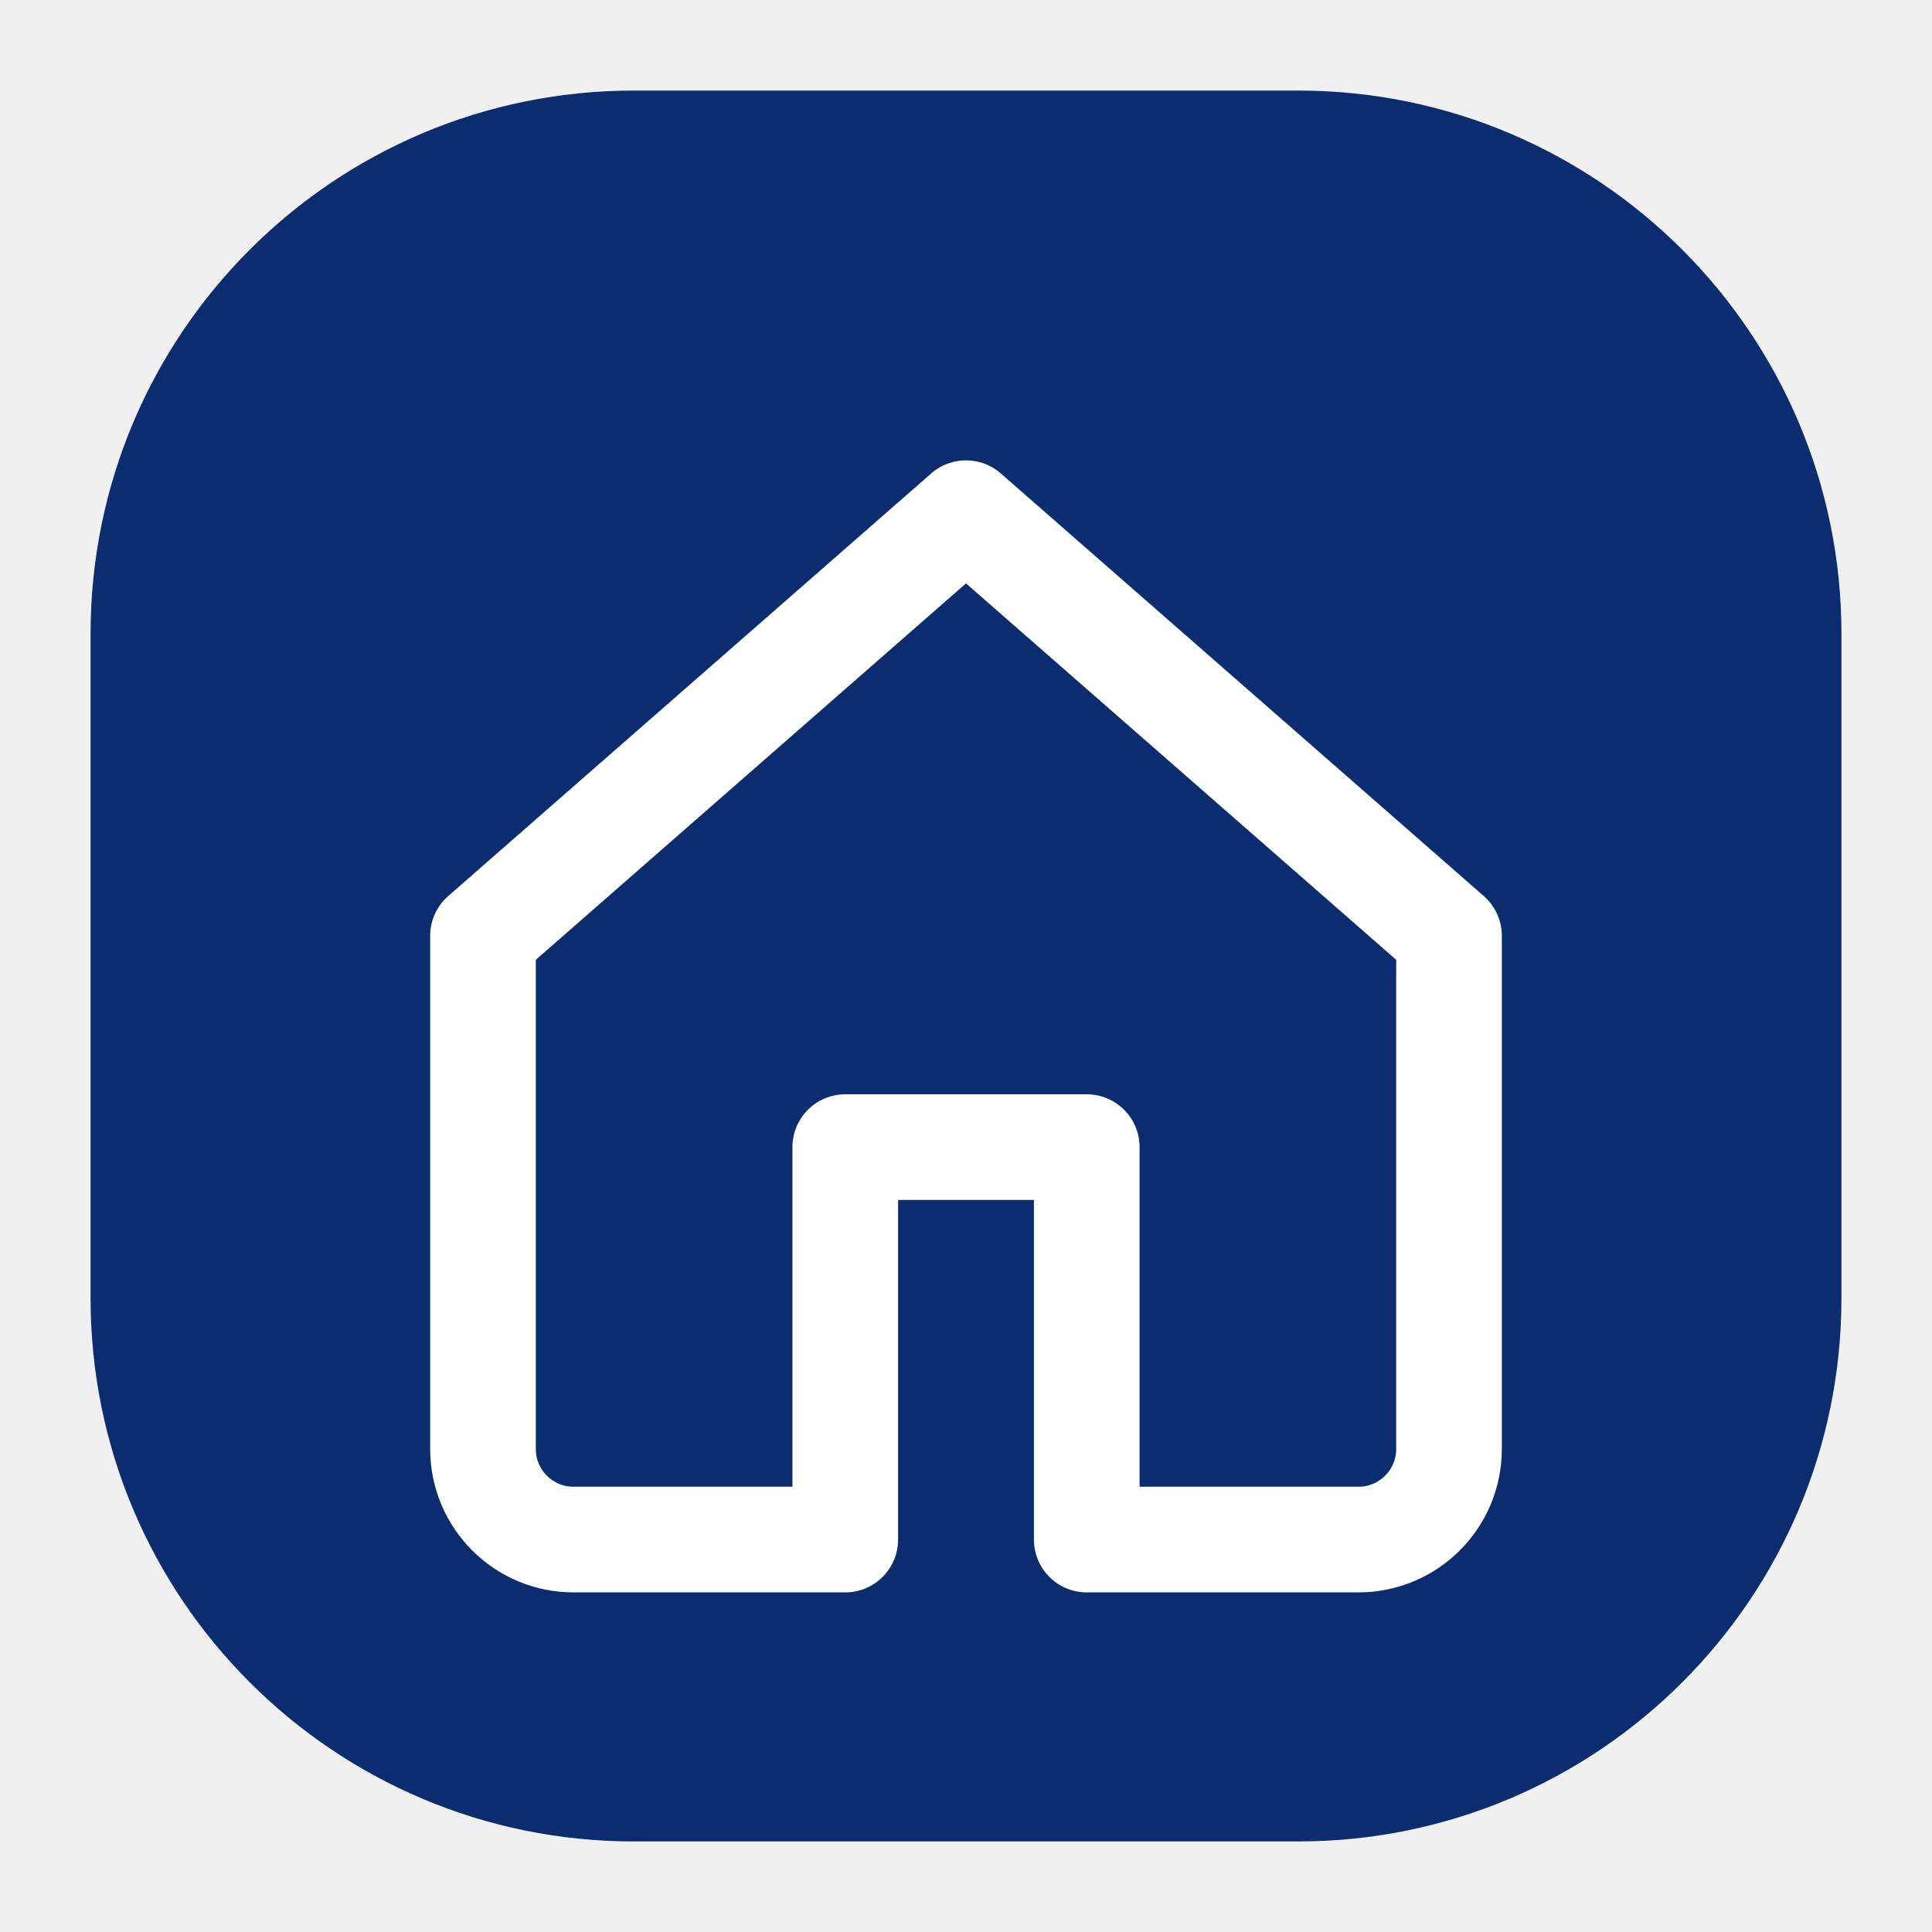
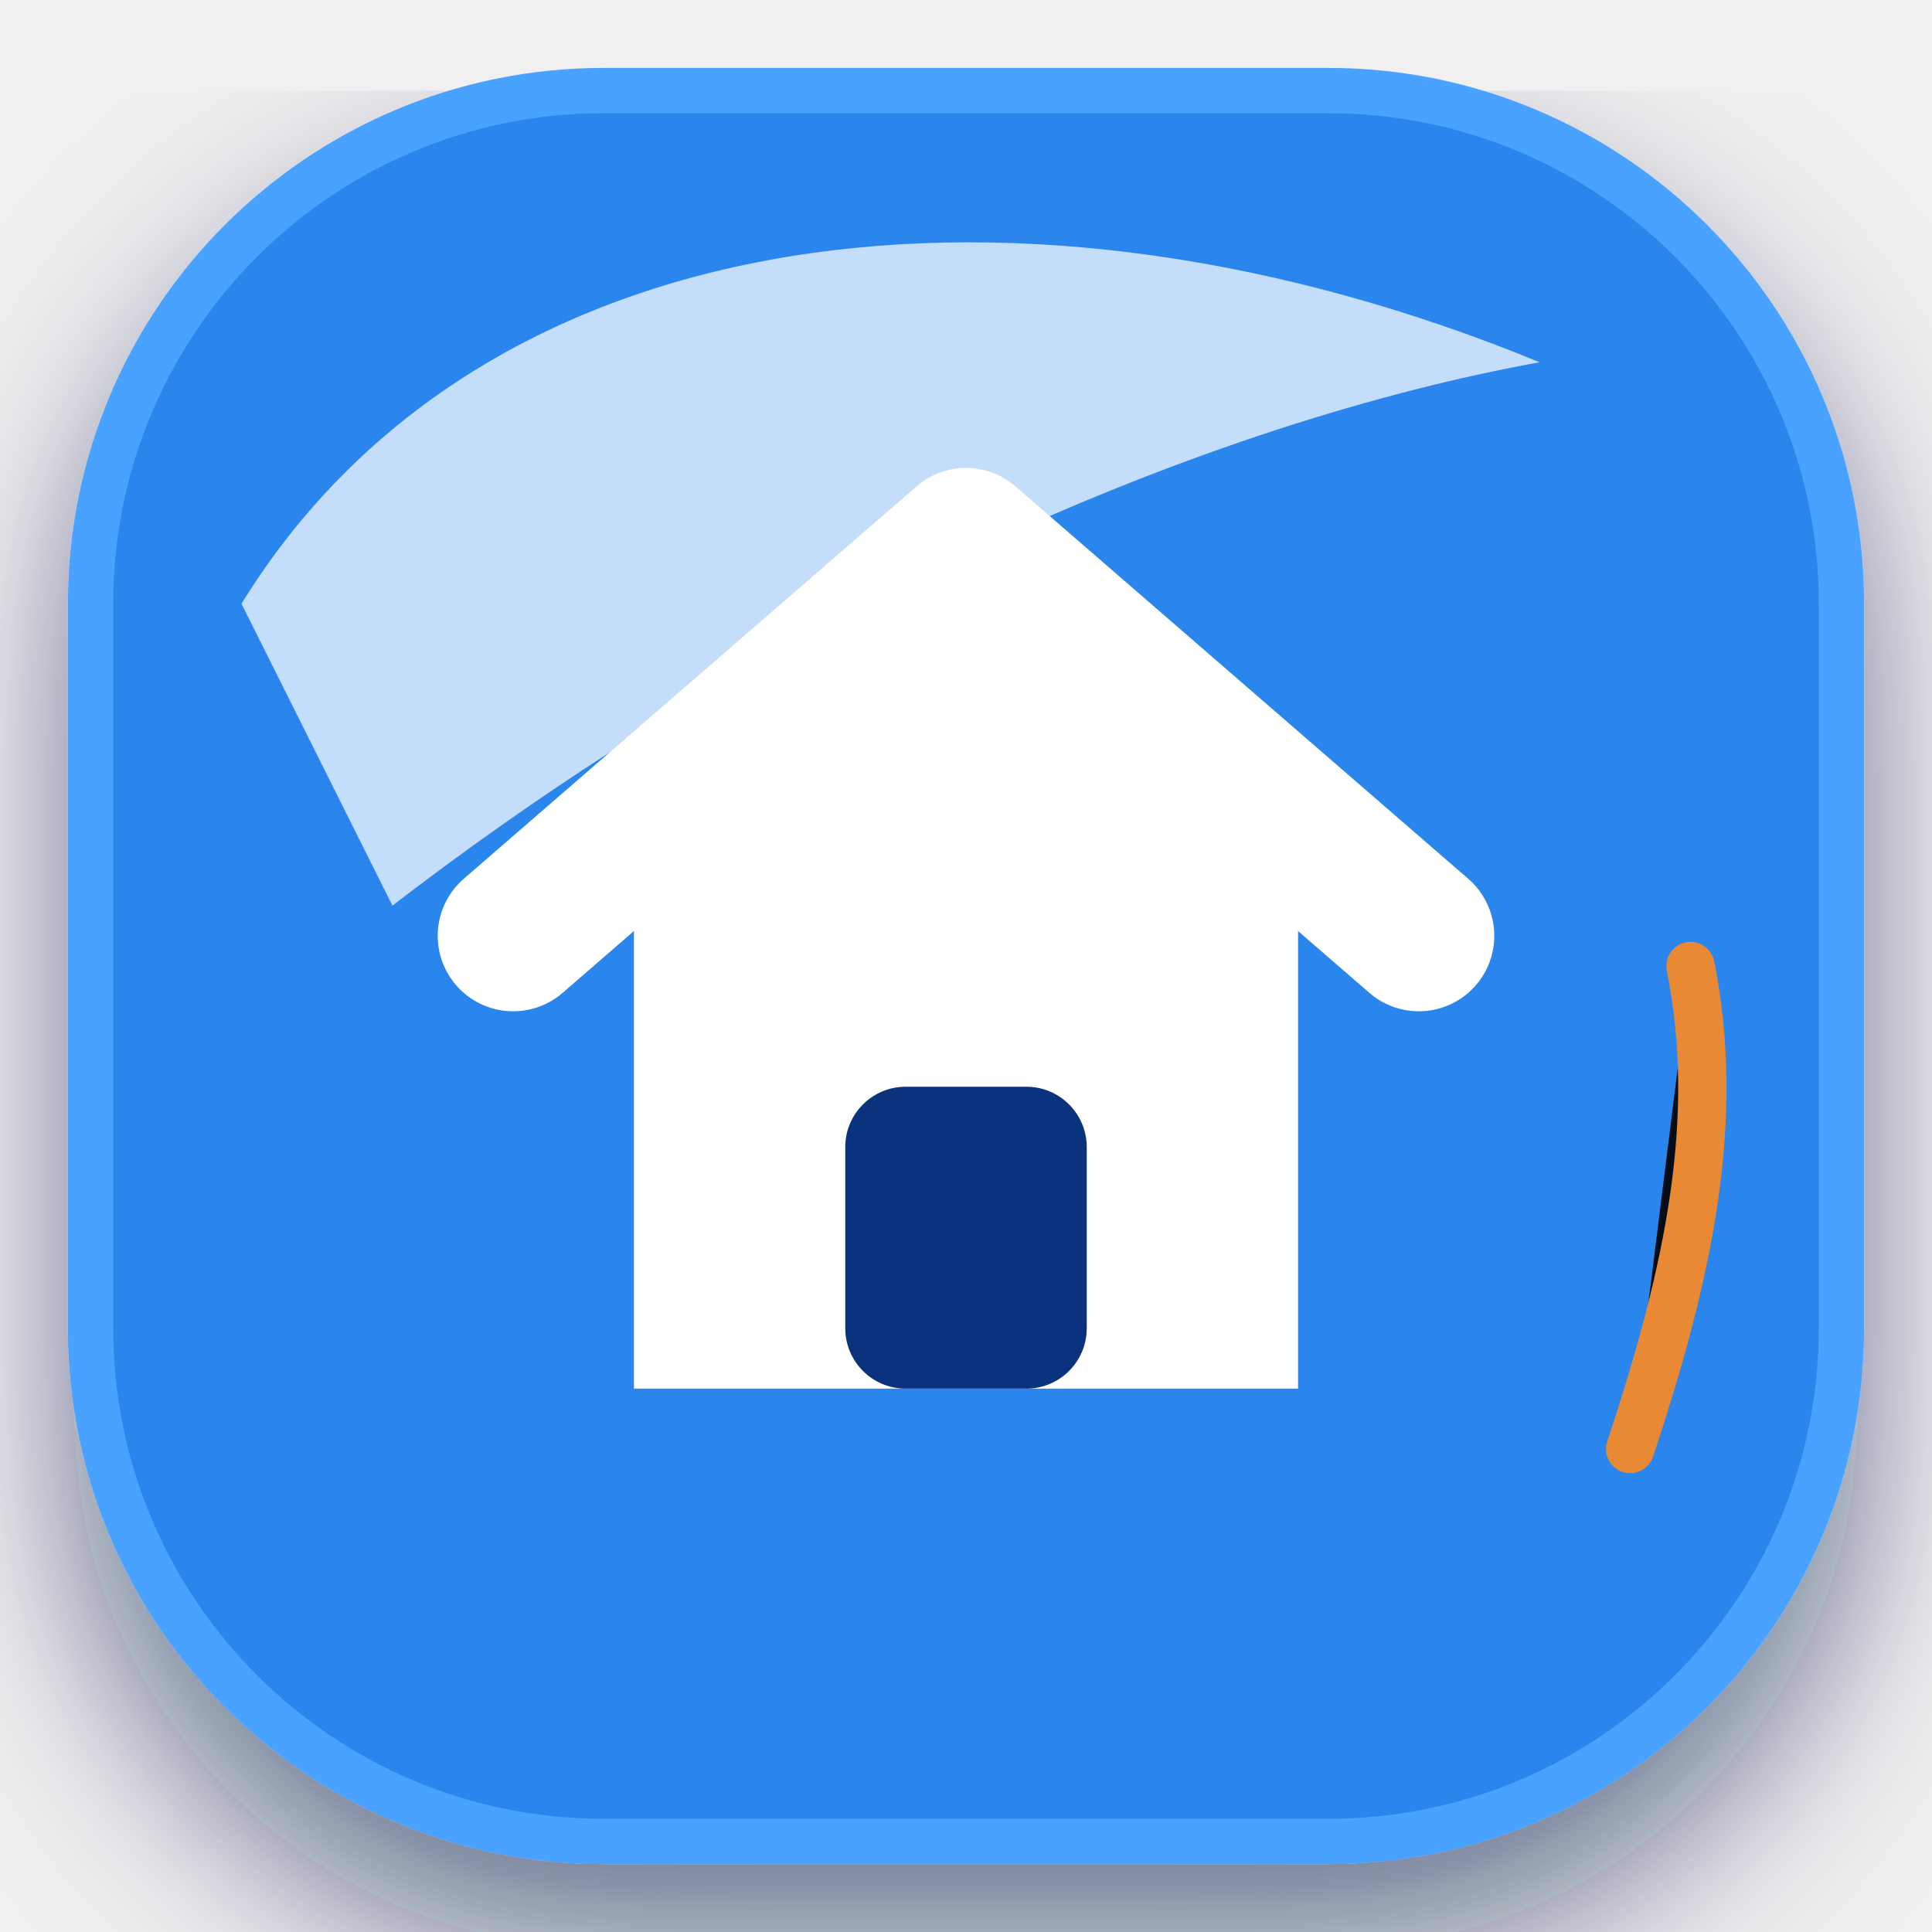
<svg xmlns="http://www.w3.org/2000/svg" viewBox="0 0 64 64">
-   <rect x="3" y="3" width="58" height="58" rx="18" fill="#0C2C70" />
-   <path d="M16 31 32 17l16 14v17a3 3 0 0 1-3 3h-9V38h-8v13h-9a3 3 0 0 1-3-3Z" fill="none" stroke="#fff" stroke-width="3.5" stroke-linejoin="round" />
+   <defs>
+     <linearGradient id="b" x1="8" y1="5" x2="55" y2="59">
+       <stop stop-color="#2c86ed" />
+       <stop offset=".42" stop-color="#0d3f9a" />
+       <stop offset="1" stop-color="#031536" />
+     </linearGradient>
+     <linearGradient id="h" x1="12" y1="7" x2="42" y2="35">
+       <stop stop-color="#fff" stop-opacity=".72" />
+       <stop offset="1" stop-color="#fff" stop-opacity="0" />
+     </linearGradient>
+     <filter id="s">
+       <feDropShadow dx="0" dy="3" stdDeviation="3" flood-color="#001b48" flood-opacity=".55" />
+     </filter>
+   </defs>
+   <rect x="3" y="3" width="58" height="58" rx="17" fill="url(#b)" stroke="#49a2ff" stroke-width="1.5" filter="url(#s)" />
+   <path d="M8 20C16 7 34 5 51 12c-11 2-25 8-38 18z" fill="url(#h)" />
+   <path d="M54 48c2-6 3-11 2-16" stroke="#ff8a1f" stroke-width="1.6" stroke-linecap="round" opacity=".9" />
+   <path d="M17 31 32 18l15 13" fill="none" stroke="#fff" stroke-width="5" stroke-linecap="round" stroke-linejoin="round" />
+   <path d="M21 29v17h22V29L32 20z" fill="#fff" />
+   <rect x="28" y="36" width="8" height="10" rx="2" fill="#0b337d" />
</svg>
